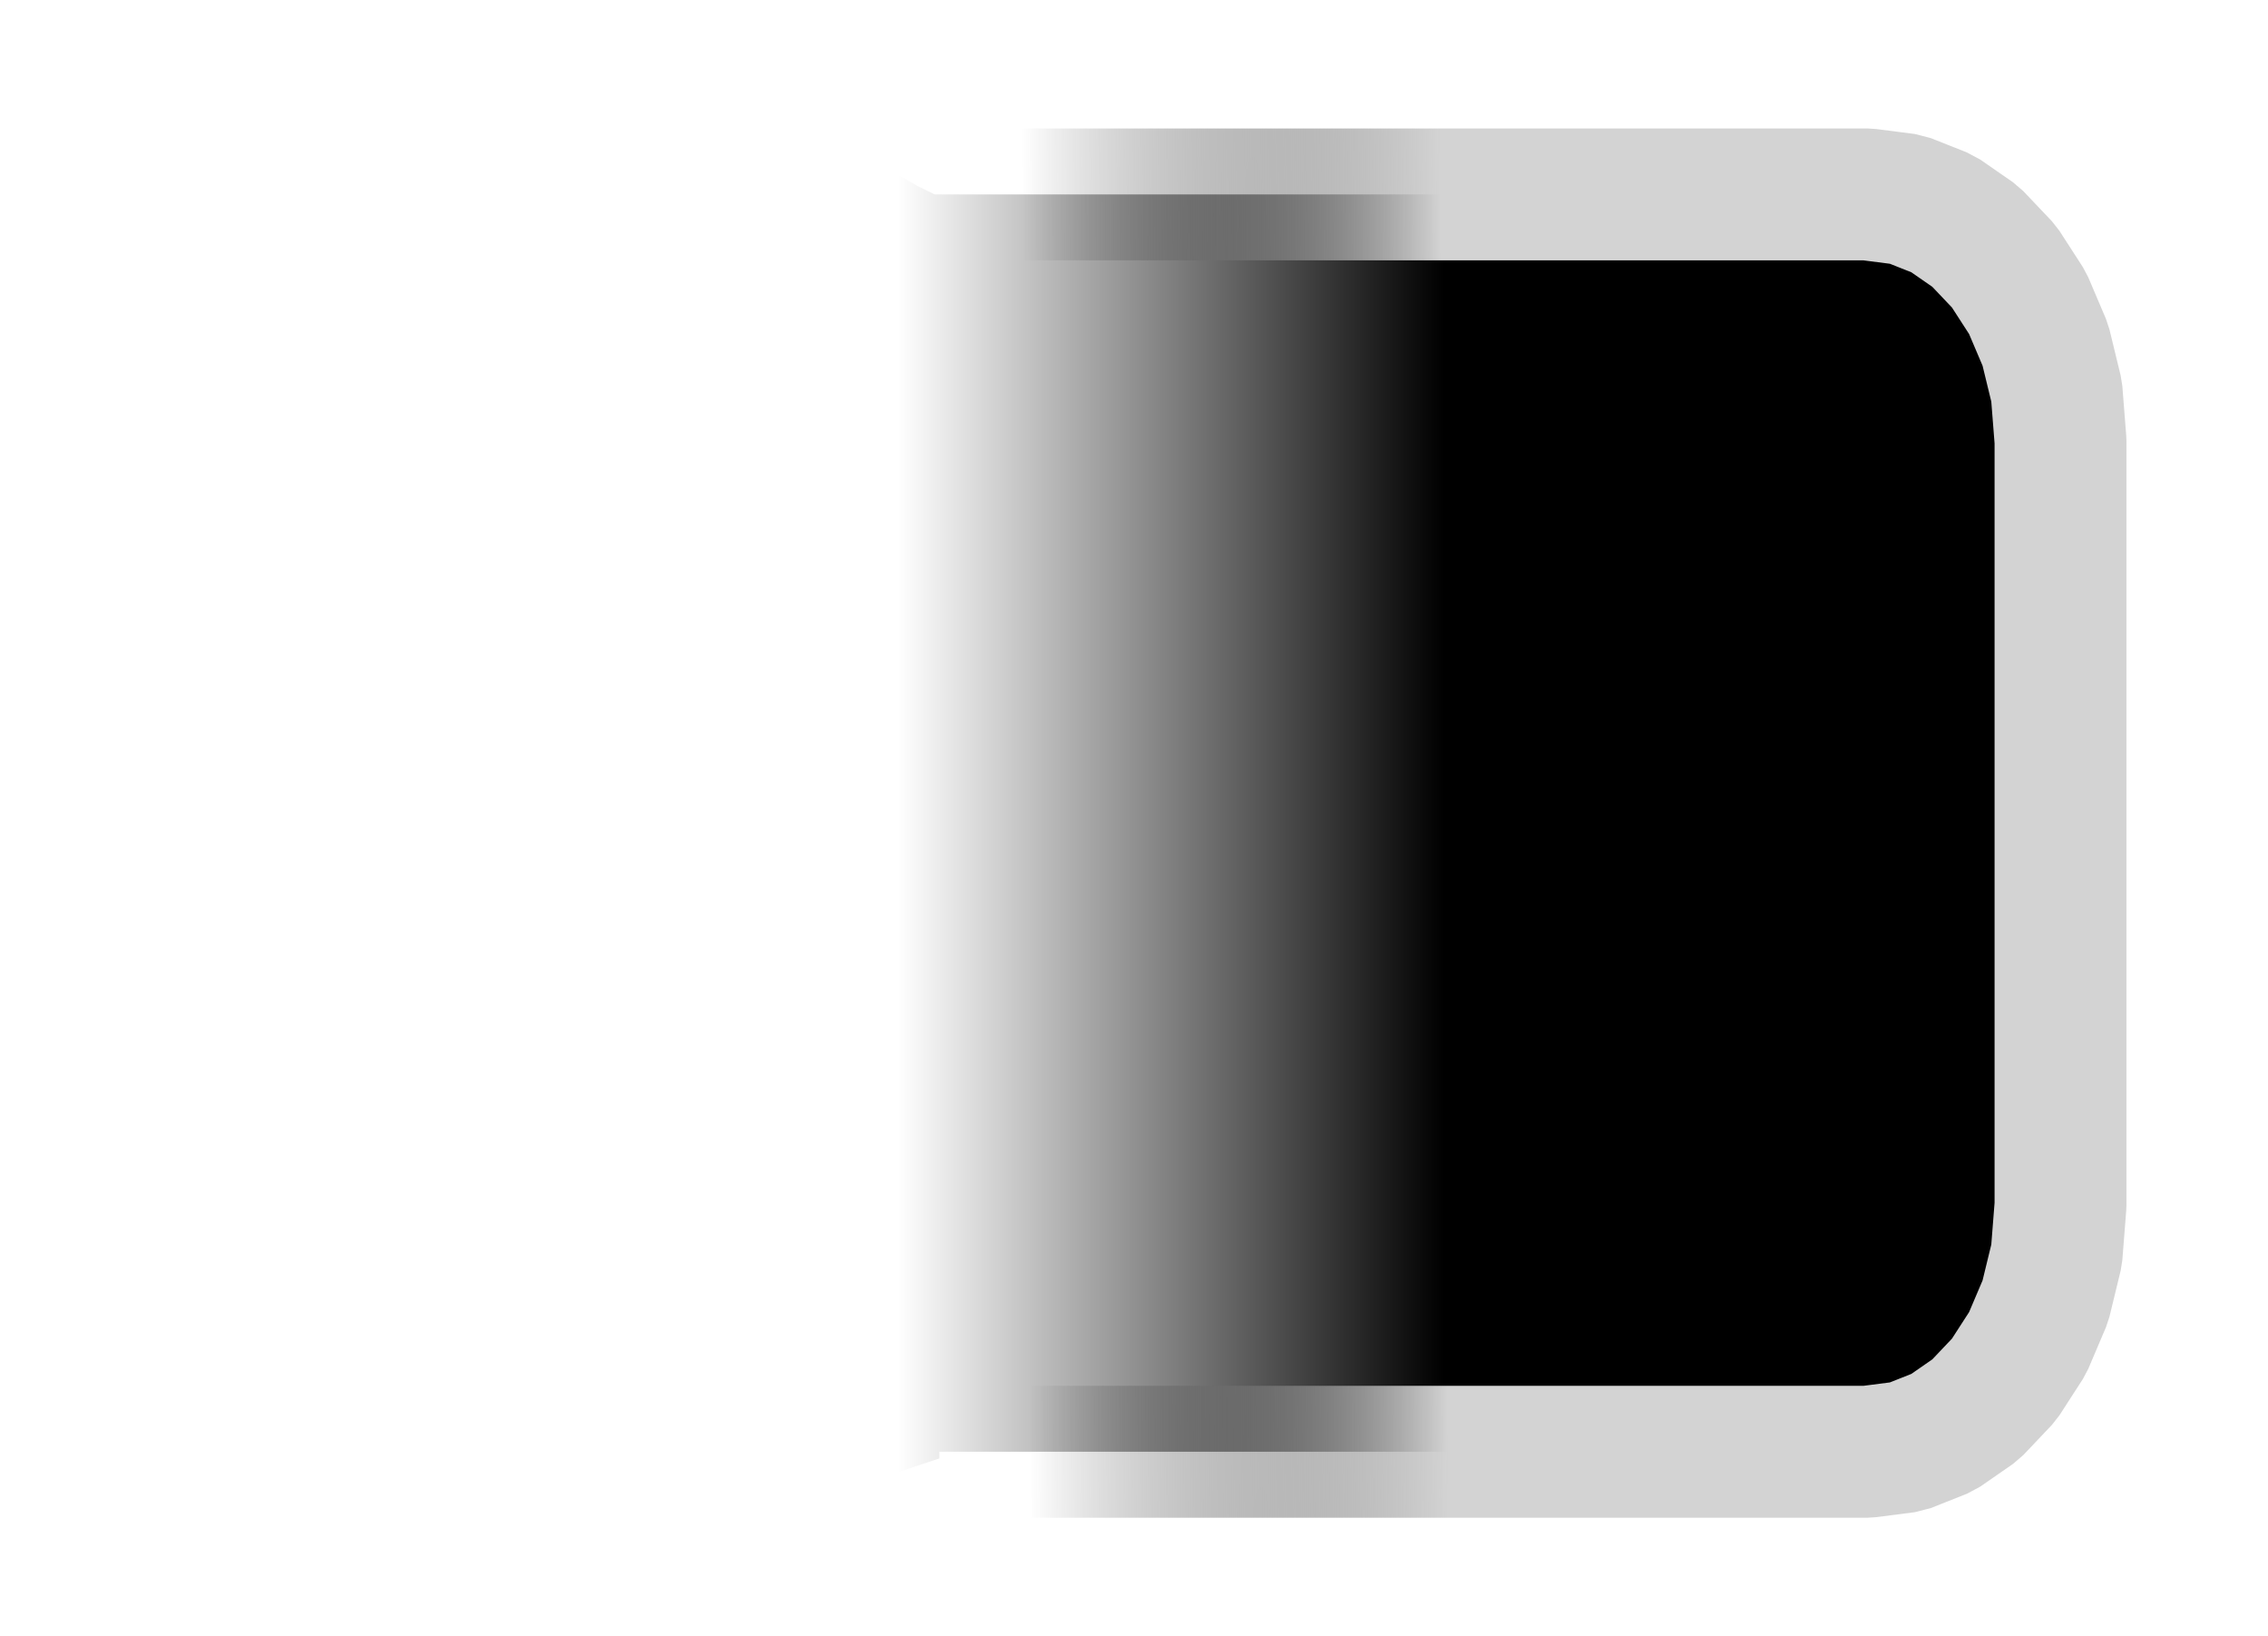
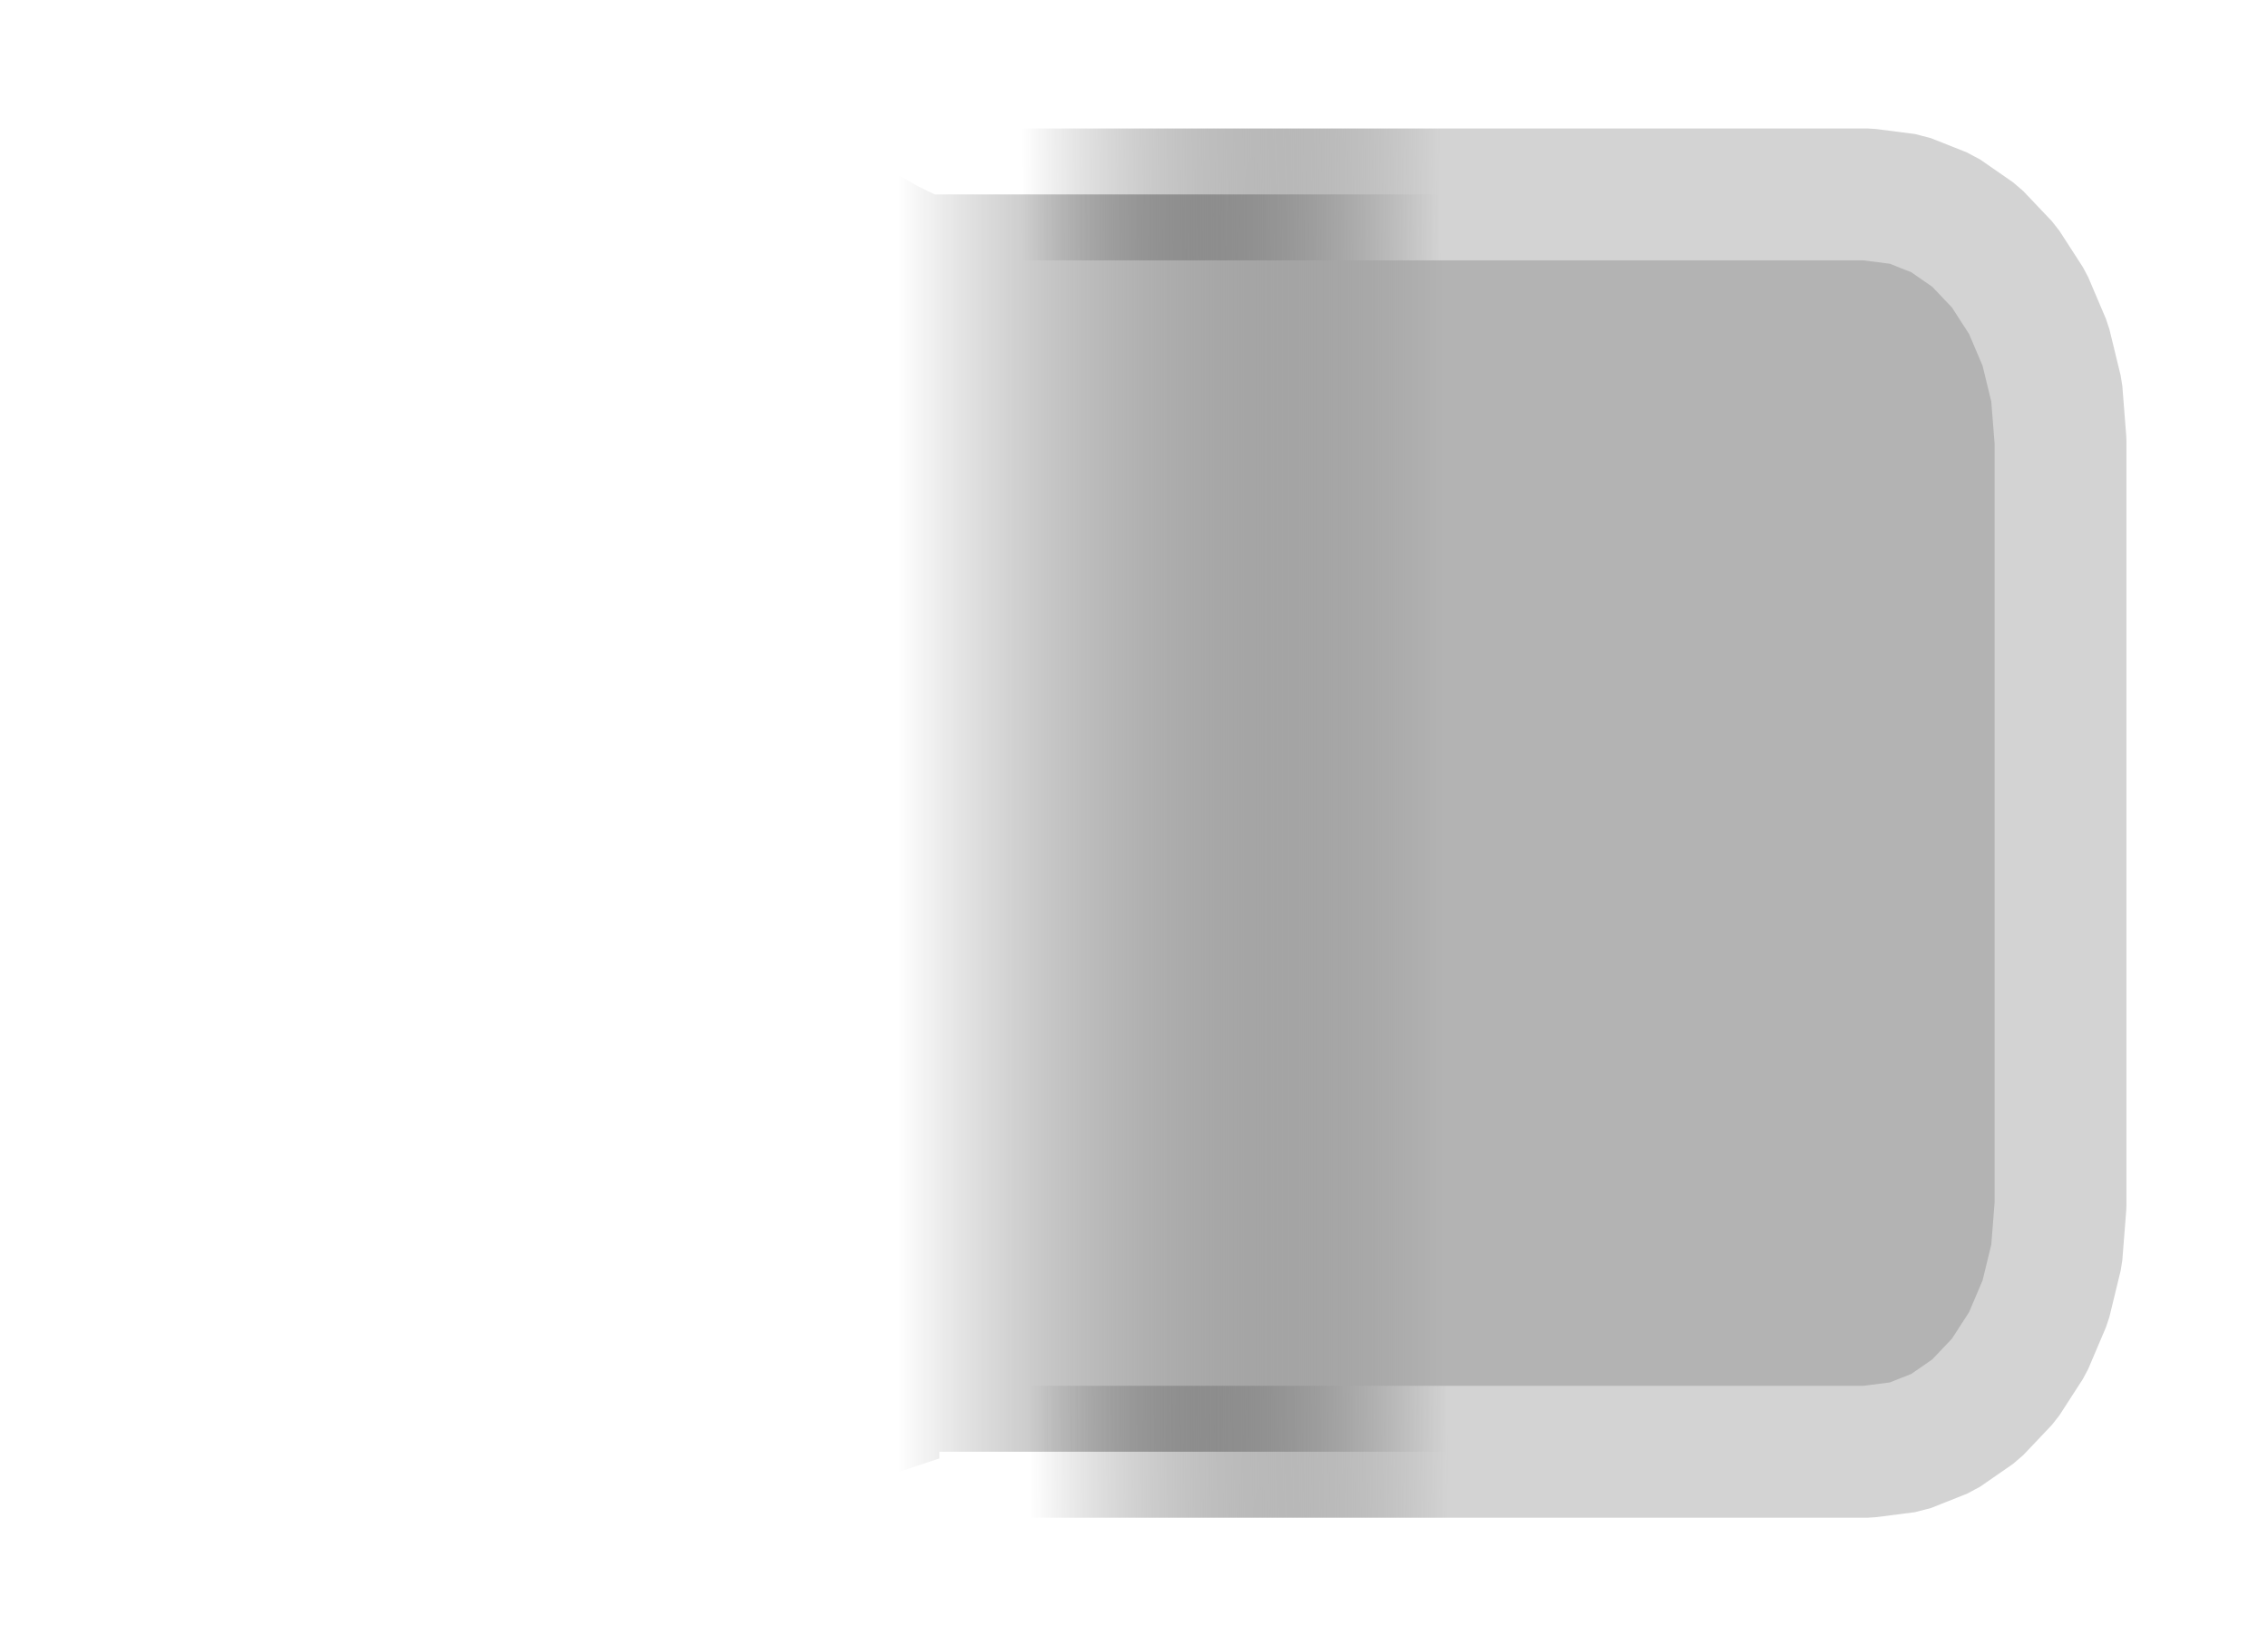
<svg xmlns="http://www.w3.org/2000/svg" xmlns:xlink="http://www.w3.org/1999/xlink" width="64.5pt" height="46.5pt" viewBox="0 0 64.5 46.5" version="1.1" id="svg2">
  <defs id="defs2">
    <linearGradient id="linearGradient1">
      <stop style="stop-color:#d3d3d3;stop-opacity:1;" offset="0" id="stop3" />
      <stop style="stop-color:#1a1a1a;stop-opacity:0;" offset="1" id="stop4" />
    </linearGradient>
    <linearGradient id="gradient0" gradientUnits="userSpaceOnUse" x1="19.044" y1="18.756" x2="19.044" y2="41.953" spreadMethod="pad" gradientTransform="matrix(0,1.070232,-0.9343771,0,58.59687,3.017585)">
-       <stop stop-color="#ffffff" offset="0" stop-opacity="1" id="stop1" style="stop-color:#000000;stop-opacity:1;" />
+       <stop stop-color="#ffffff" offset="0" stop-opacity="1" id="stop1" style="stop-color:#b3b3b3;stop-opacity:1;" />
      <stop stop-color="#6b6a7b" offset="0.717" stop-opacity="1" id="stop2" style="stop-color:#000000;stop-opacity:0;" />
    </linearGradient>
    <linearGradient xlink:href="#linearGradient1" id="linearGradient4" x1="41.072" y1="23.399" x2="29.18" y2="23.472" gradientUnits="userSpaceOnUse" />
  </defs>
  <path id="shape0" fill="url(#gradient0)" fill-rule="evenodd" stroke="#1a1a1a" stroke-width="3.75" stroke-linecap="square" stroke-linejoin="bevel" d="m 23.244,3.018 0.673,0.731 0.701,0.606 0.726,0.505 0.747,0.428 0.489,0.24 h 26.534 l 1.105,0.142 1.029,0.408 0.932,0.646 0.812,0.855 0.67,1.037 0.506,1.19 0.32,1.315 0.111,1.412 v 21.74 l -0.111,1.412 -0.32,1.315 -0.506,1.19 -0.67,1.037 -0.812,0.856 -0.932,0.646 -1.029,0.408 -1.105,0.142 h -26.4 l -2e-4,0.049 -3e-4,0.078 -2e-4,0.047 v 0.016 l -1.169,0.388 -0.998,0.49 -0.85,0.61 -0.723,0.749" style="fill:url(#gradient0);stroke:url(#linearGradient4)" />
</svg>
